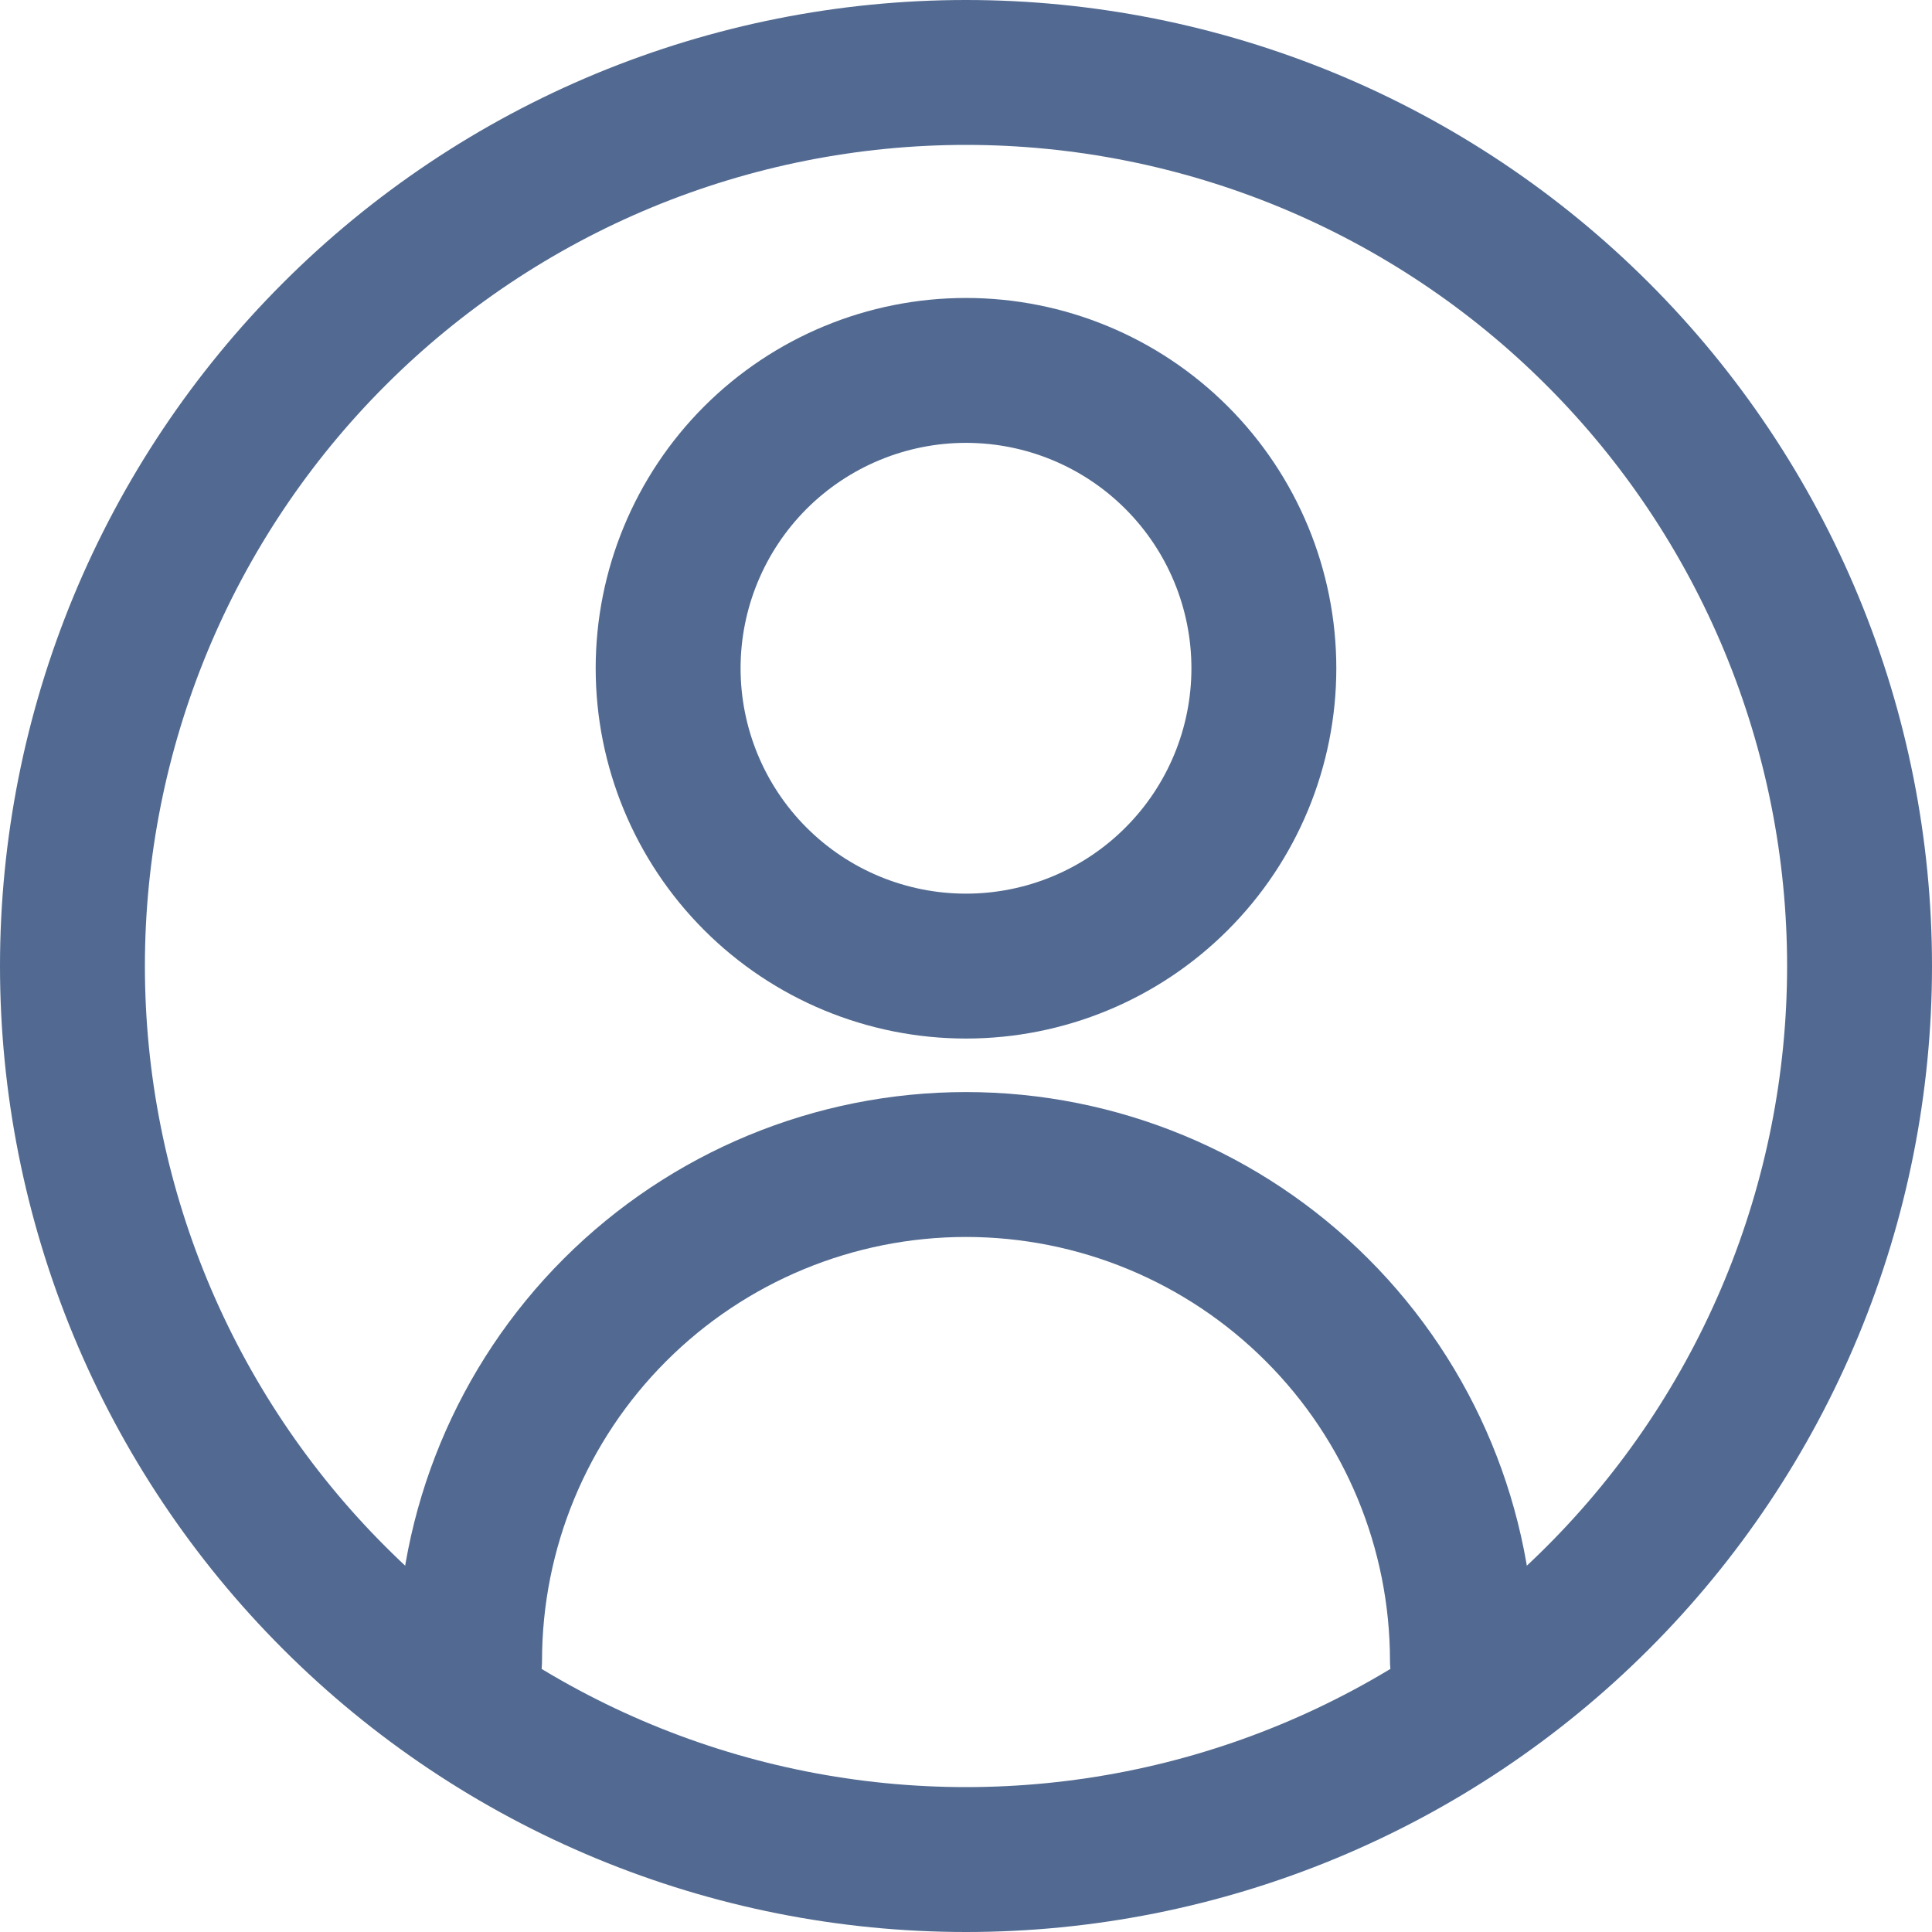
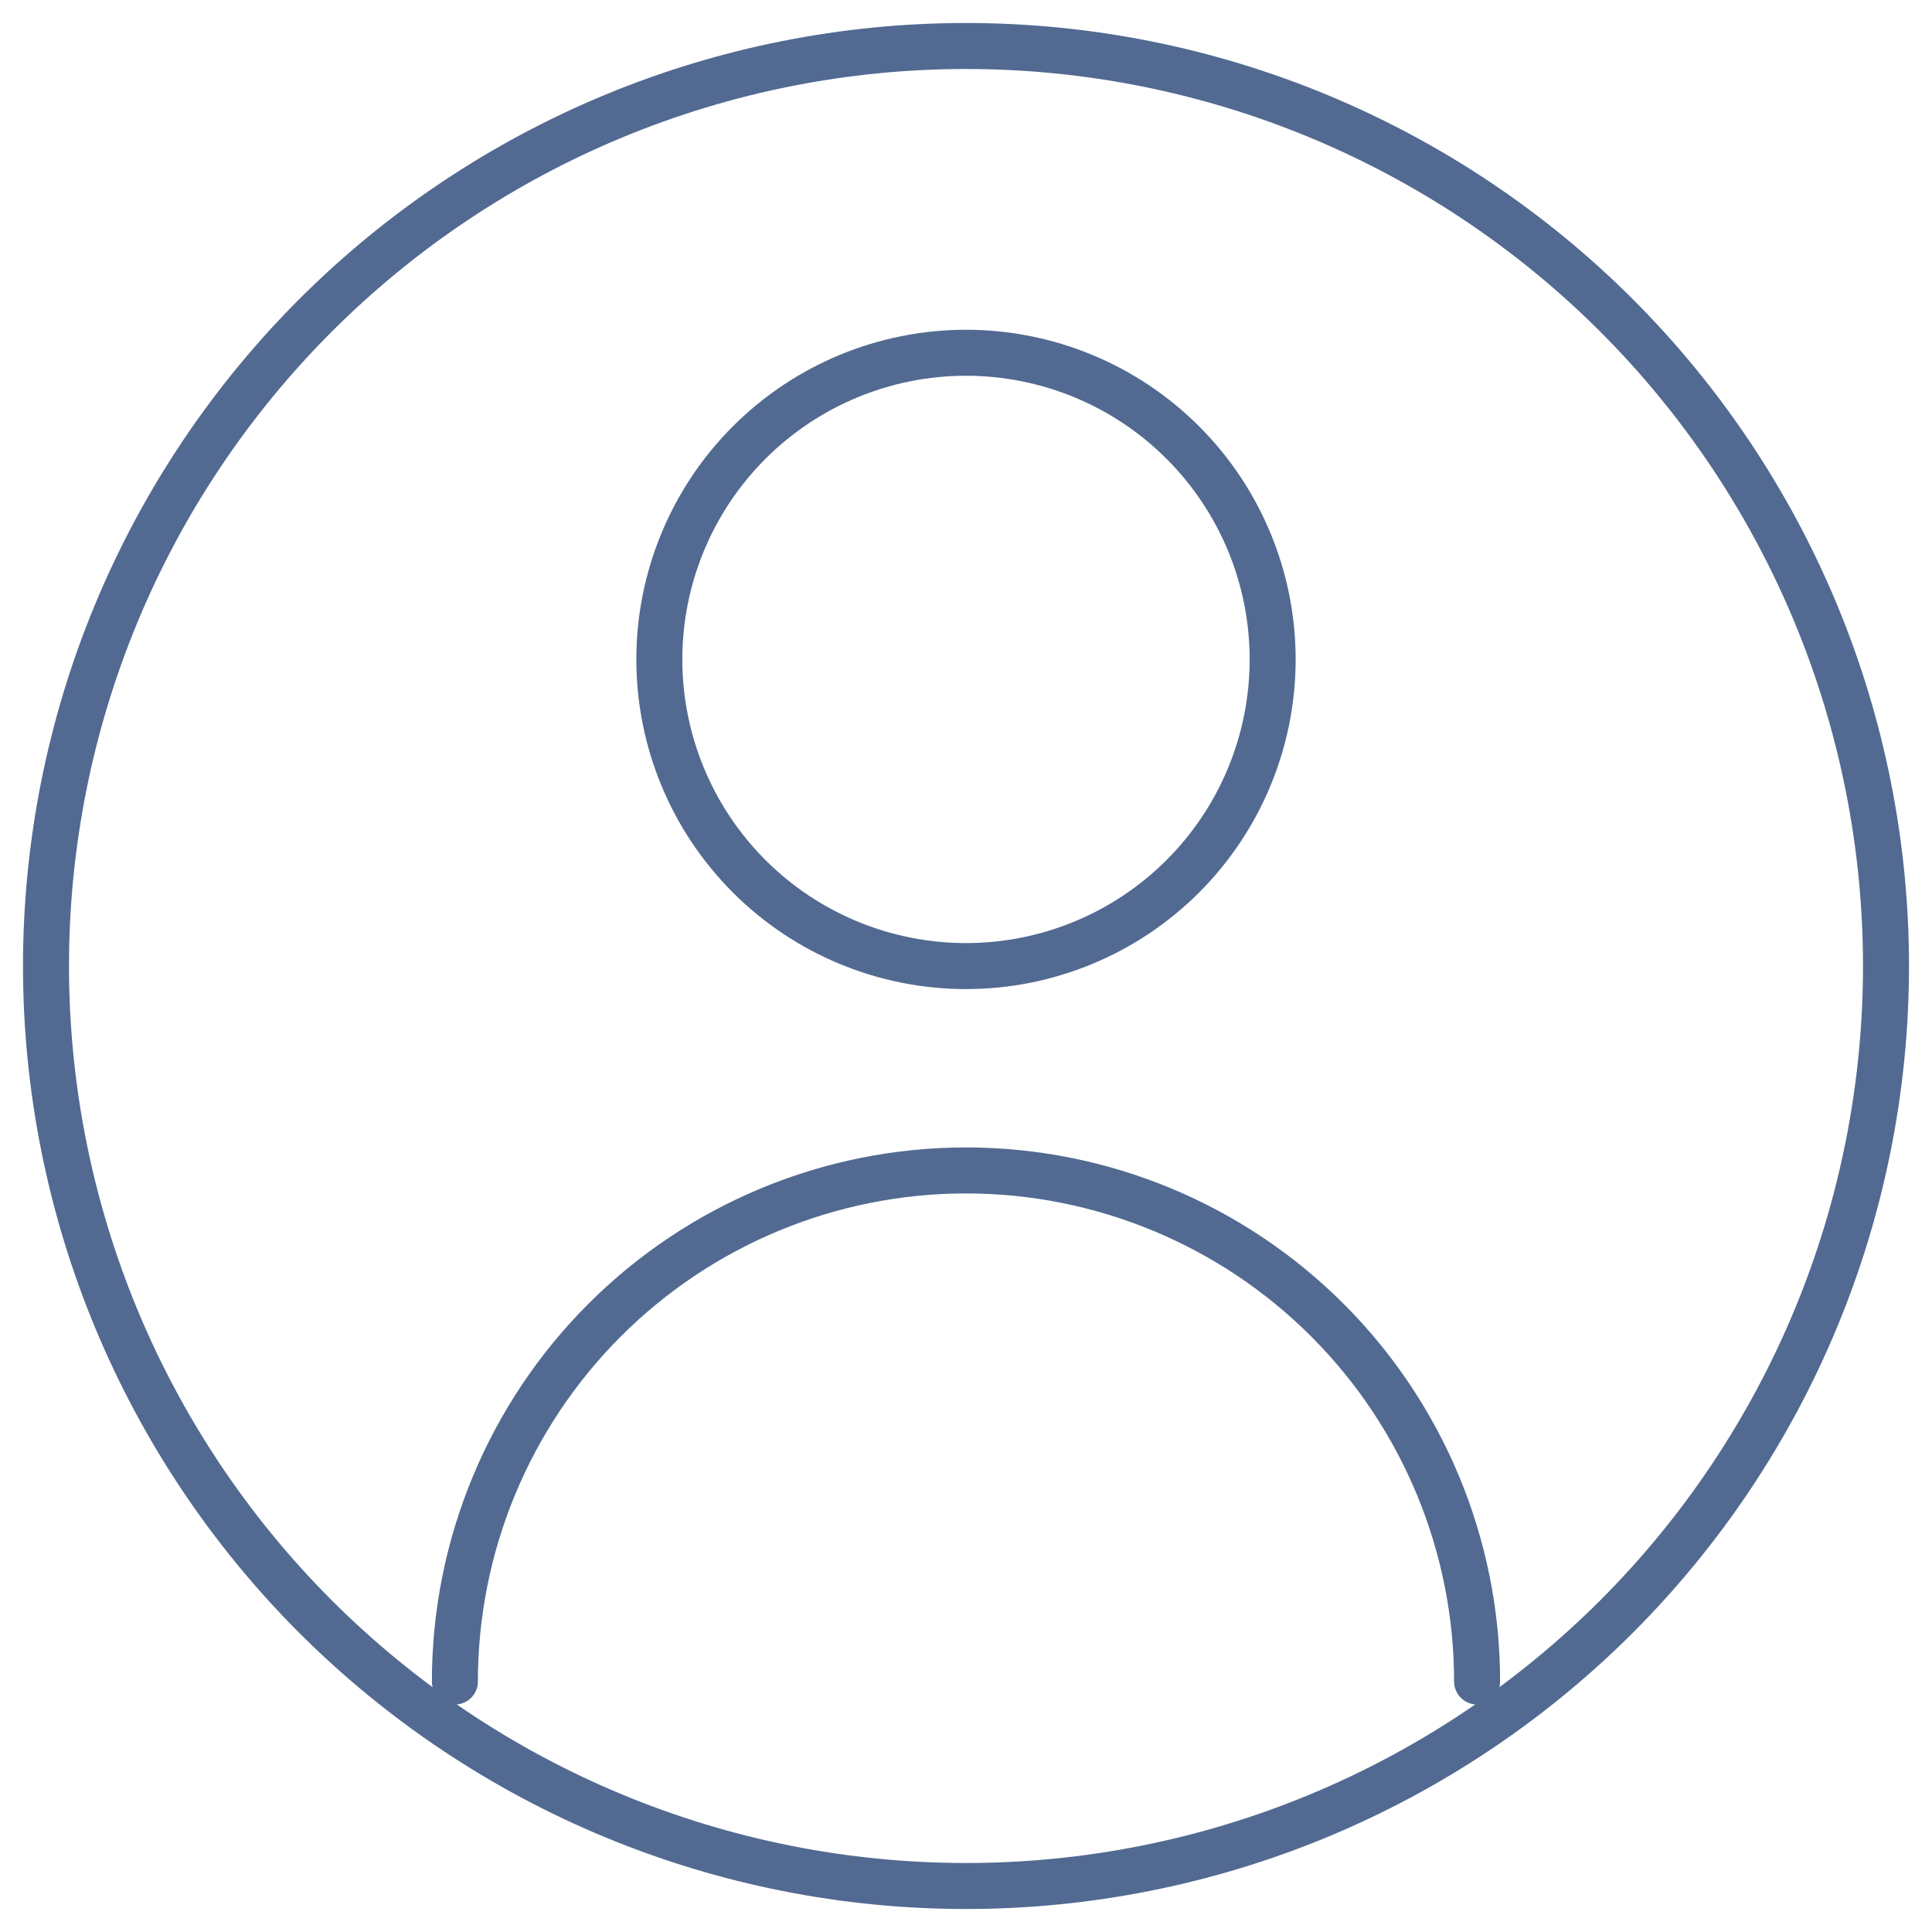
- <svg xmlns="http://www.w3.org/2000/svg" width="40" height="40" viewBox="0 0 40 40" fill="none">
-   <path d="M2.908 27.08C1.979 24.835 1.5 22.43 1.5 20C1.5 17.57 1.979 15.165 2.908 12.92C3.838 10.676 5.201 8.636 6.919 6.919C8.636 5.201 10.676 3.838 12.92 2.908C15.165 1.979 17.57 1.5 20 1.5C22.43 1.5 24.835 1.979 27.08 2.908C29.324 3.838 31.364 5.201 33.081 6.919C34.799 8.636 36.162 10.676 37.092 12.92C38.022 15.165 38.5 17.57 38.5 20C38.5 22.43 38.022 24.835 37.092 27.08C36.162 29.324 34.799 31.364 33.081 33.081C31.364 34.799 29.324 36.162 27.08 37.092C24.835 38.022 22.43 38.5 20 38.5C17.57 38.5 15.165 38.022 12.92 37.092C10.676 36.162 8.636 34.799 6.919 33.081C5.201 31.364 3.838 29.324 2.908 27.08Z" stroke="#526A91" stroke-width="3" stroke-linecap="round" stroke-linejoin="round" />
-   <path d="M13.833 13.836C13.833 15.471 14.483 17.04 15.639 18.196C16.796 19.353 18.364 20.002 20 20.002C21.636 20.002 23.204 19.353 24.36 18.196C25.517 17.04 26.167 15.471 26.167 13.836C26.167 12.2 25.517 10.632 24.36 9.475C23.204 8.319 21.636 7.669 20 7.669C18.364 7.669 16.796 8.319 15.639 9.475C14.483 10.632 13.833 12.2 13.833 13.836Z" stroke="#526A91" stroke-width="3" stroke-linecap="round" stroke-linejoin="round" />
-   <path d="M9.722 34.388C9.722 31.662 10.805 29.048 12.732 27.121C14.66 25.193 17.274 24.11 20 24.11C22.726 24.11 25.34 25.193 27.267 27.121C29.195 29.048 30.278 31.662 30.278 34.388" stroke="#526A91" stroke-width="3" stroke-linecap="round" stroke-linejoin="round" />
+ <svg xmlns="http://www.w3.org/2000/svg" viewBox="-1.000 -1.000 42.000 42.000" width="42" height="42" fill="none">
+   <g>
+     <g>
+       <path d="M0.000 20.000L0.500 20.000L0.500 20.000L0.000 20.000ZM20.000 40.000L20.000 39.500L20.000 40.000ZM40.000 20.000L39.500 20.000L39.500 20.000L40.000 20.000ZM20.000 0.000L20.000 -0.500L20.000 0.000ZM0.000 20.000L-0.500 20.000C-0.500 22.692 0.030 25.358 1.060 27.845L1.522 27.654L1.984 27.462C1.004 25.096 0.500 22.561 0.500 20.000L0.000 20.000ZM1.522 27.654L1.060 27.845C2.091 30.332 3.601 32.592 5.504 34.496L5.858 34.142L6.211 33.789C4.401 31.978 2.964 29.828 1.984 27.462L1.522 27.654ZM5.858 34.142L5.504 34.496C7.408 36.399 9.668 37.909 12.155 38.940L12.346 38.478L12.538 38.016C10.172 37.036 8.022 35.599 6.211 33.789L5.858 34.142ZM12.346 38.478L12.155 38.940C14.642 39.970 17.308 40.500 20.000 40.500L20.000 40.000L20.000 39.500C17.439 39.500 14.904 38.996 12.538 38.016L12.346 38.478ZM20.000 40.000L20.000 40.500C22.692 40.500 25.358 39.970 27.845 38.940L27.654 38.478L27.462 38.016C25.096 38.996 22.561 39.500 20.000 39.500L20.000 40.000ZM27.654 38.478L27.845 38.940C30.332 37.909 32.592 36.399 34.496 34.496L34.142 34.142L33.789 33.789C31.978 35.599 29.828 37.036 27.462 38.016L27.654 38.478ZM34.142 34.142L34.496 34.496C36.399 32.592 37.909 30.332 38.940 27.845L38.478 27.654L38.016 27.462C37.036 29.828 35.599 31.978 33.789 33.789L34.142 34.142ZM38.478 27.654L38.940 27.845C39.970 25.358 40.500 22.692 40.500 20.000L40.000 20.000L39.500 20.000C39.500 22.561 38.996 25.096 38.016 27.462L38.478 27.654ZM40.000 20.000L40.500 20.000C40.500 17.308 39.970 14.642 38.940 12.155L38.478 12.346L38.016 12.538C38.996 14.904 39.500 17.439 39.500 20.000L40.000 20.000ZM38.478 12.346L38.940 12.155C37.909 9.668 36.399 7.408 34.496 5.504L34.142 5.858L33.789 6.211C35.599 8.022 37.036 10.172 38.016 12.538L38.478 12.346ZM34.142 5.858L34.496 5.504C32.592 3.601 30.332 2.091 27.845 1.060L27.654 1.522L27.462 1.984C29.828 2.964 31.978 4.401 33.789 6.211L34.142 5.858ZM27.654 1.522L27.845 1.060C25.358 0.030 22.692 -0.500 20.000 -0.500L20.000 0.000L20.000 0.500C22.561 0.500 25.096 1.004 27.462 1.984L27.654 1.522ZM20.000 0.000L20.000 -0.500C17.308 -0.500 14.642 0.030 12.155 1.060L12.346 1.522L12.538 1.984C14.904 1.004 17.439 0.500 20.000 0.500L20.000 0.000ZM12.346 1.522L12.155 1.060C9.668 2.091 7.408 3.601 5.504 5.504L5.858 5.858L6.211 6.211C8.022 4.401 10.172 2.964 12.538 1.984L12.346 1.522ZM5.858 5.858L5.504 5.504C3.601 7.408 2.091 9.668 1.060 12.155L1.522 12.346L1.984 12.538C2.964 10.172 4.401 8.022 6.211 6.211L5.858 5.858ZM1.522 12.346L1.060 12.155C0.030 14.642 -0.500 17.308 -0.500 20.000L0.000 20.000L0.500 20.000C0.500 17.439 1.004 14.904 1.984 12.538L1.522 12.346Z" fill="rgb(82,106,145)" />
+     </g>
+     <g transform="matrix(1 0 0 1 13.3333 6.6687)">
+       <path d="M0.000 6.667L-0.500 6.667C-0.500 8.567 0.255 10.390 1.599 11.734L1.953 11.381L2.306 11.027C1.150 9.871 0.500 8.302 0.500 6.667L0.000 6.667ZM1.953 11.381L1.599 11.734C2.943 13.078 4.766 13.833 6.667 13.833L6.667 13.333L6.667 12.833C5.031 12.833 3.463 12.184 2.306 11.027L1.953 11.381ZM6.667 13.333L6.667 13.833C8.567 13.833 10.390 13.078 11.734 11.734L11.381 11.381L11.027 11.027C9.871 12.184 8.302 12.833 6.667 12.833L6.667 13.333ZM11.381 11.381L11.734 11.734C13.078 10.390 13.833 8.567 13.833 6.667L13.333 6.667L12.833 6.667C12.833 8.302 12.184 9.871 11.027 11.027L11.381 11.381ZM13.333 6.667L13.833 6.667C13.833 4.766 13.078 2.943 11.734 1.599L11.381 1.953L11.027 2.306C12.184 3.463 12.833 5.031 12.833 6.667L13.333 6.667ZM11.381 1.953L11.734 1.599C10.390 0.255 8.567 -0.500 6.667 -0.500L6.667 0.000L6.667 0.500C8.302 0.500 9.871 1.150 11.027 2.306L11.381 1.953ZM6.667 0.000L6.667 -0.500C4.766 -0.500 2.943 0.255 1.599 1.599L1.953 1.953L2.306 2.306C3.463 1.150 5.031 0.500 6.667 0.500L6.667 0.000ZM1.953 1.953L1.599 1.599C0.255 2.943 -0.500 4.766 -0.500 6.667L0.000 6.667L0.500 6.667C0.500 5.031 1.150 3.463 2.306 2.306L1.953 1.953Z" fill="rgb(82,106,145)" />
+     </g>
+     <g transform="matrix(1 0 0 1 8.8889 24.4442)">
+       <path d="M-0.500 11.111C-0.500 11.387 -0.276 11.611 -0.000 11.611C0.276 11.611 0.500 11.387 0.500 11.111L0.000 11.111L-0.500 11.111ZM21.722 11.111C21.722 11.387 21.946 11.611 22.222 11.611C22.498 11.611 22.722 11.387 22.722 11.111L22.222 11.111L21.722 11.111ZM0.000 11.111L0.500 11.111C0.500 8.297 1.618 5.598 3.608 3.608L3.254 3.254L2.901 2.901C0.723 5.078 -0.500 8.032 -0.500 11.111L0.000 11.111ZM3.254 3.254L3.608 3.608C5.598 1.618 8.297 0.500 11.111 0.500L11.111 0.000L11.111 -0.500C8.032 -0.500 5.078 0.723 2.901 2.901L3.254 3.254ZM11.111 0.000L11.111 0.500C13.925 0.500 16.624 1.618 18.614 3.608L18.968 3.254L19.321 2.901C17.144 0.723 14.191 -0.500 11.111 -0.500L11.111 0.000ZM18.968 3.254L18.614 3.608C20.604 5.598 21.722 8.297 21.722 11.111L22.222 11.111L22.722 11.111C22.722 8.032 21.499 5.078 19.321 2.901L18.968 3.254Z" fill="rgb(82,106,145)" />
+     </g>
+   </g>
</svg>
